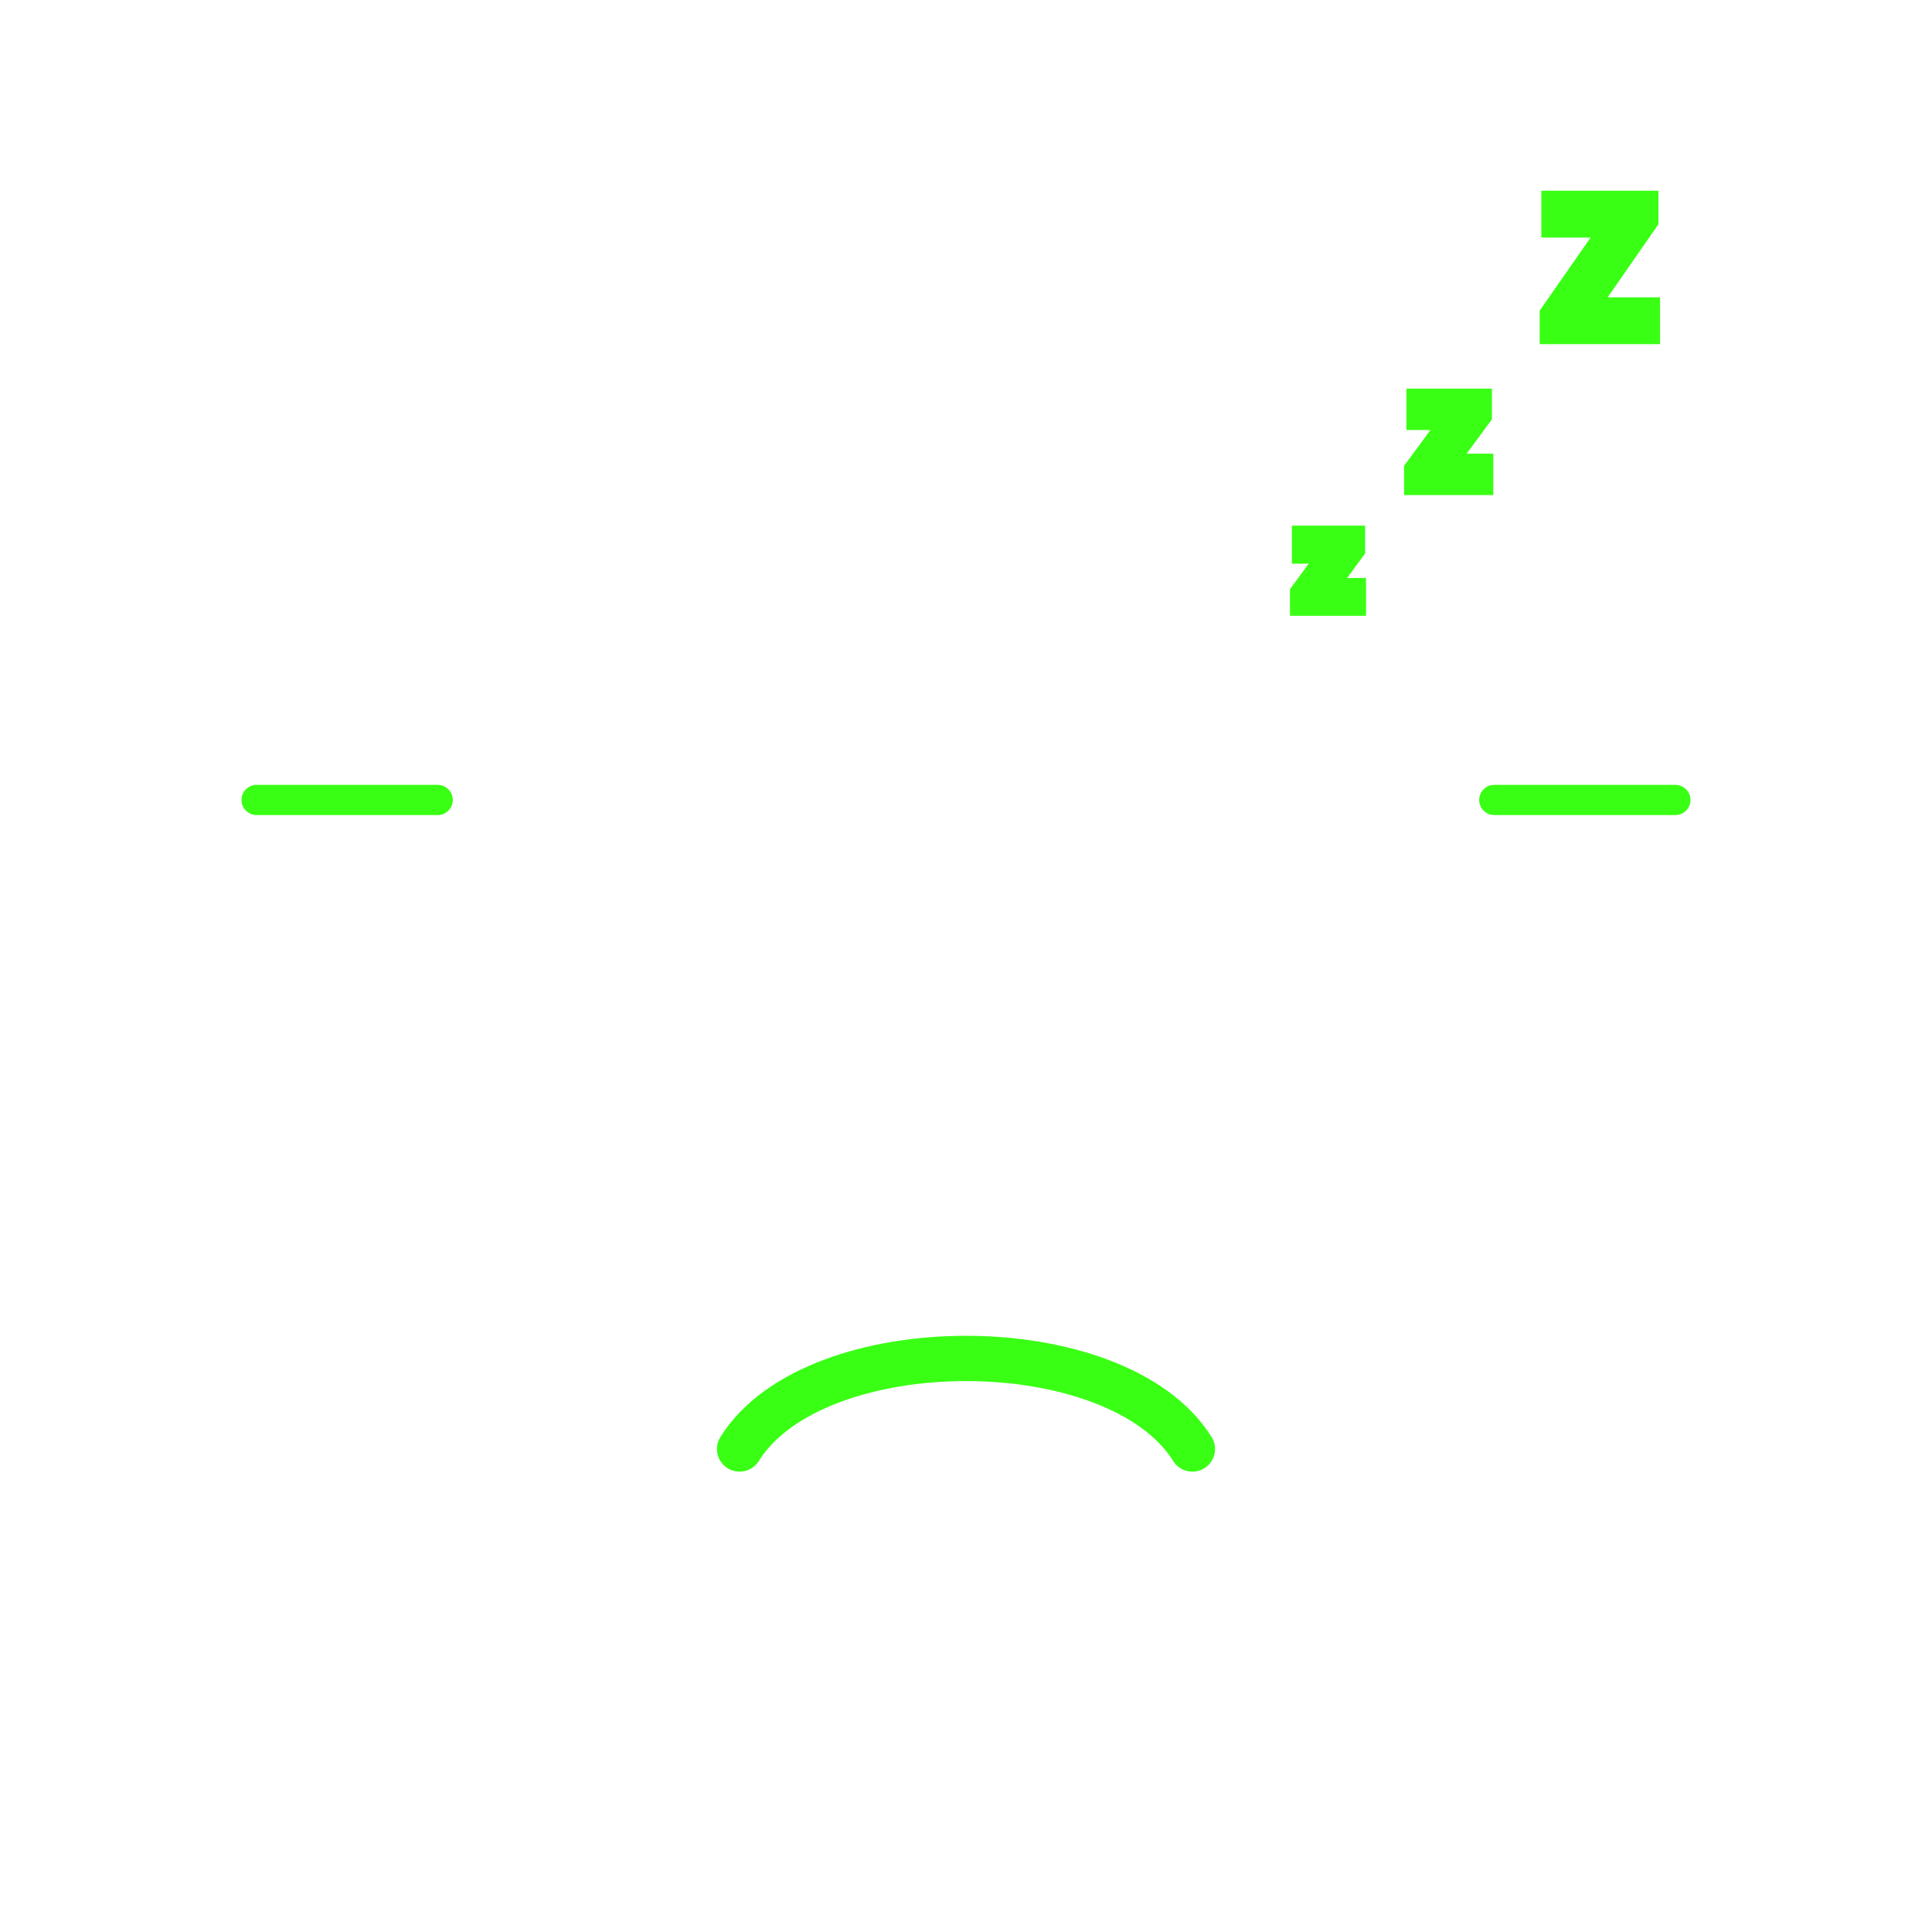
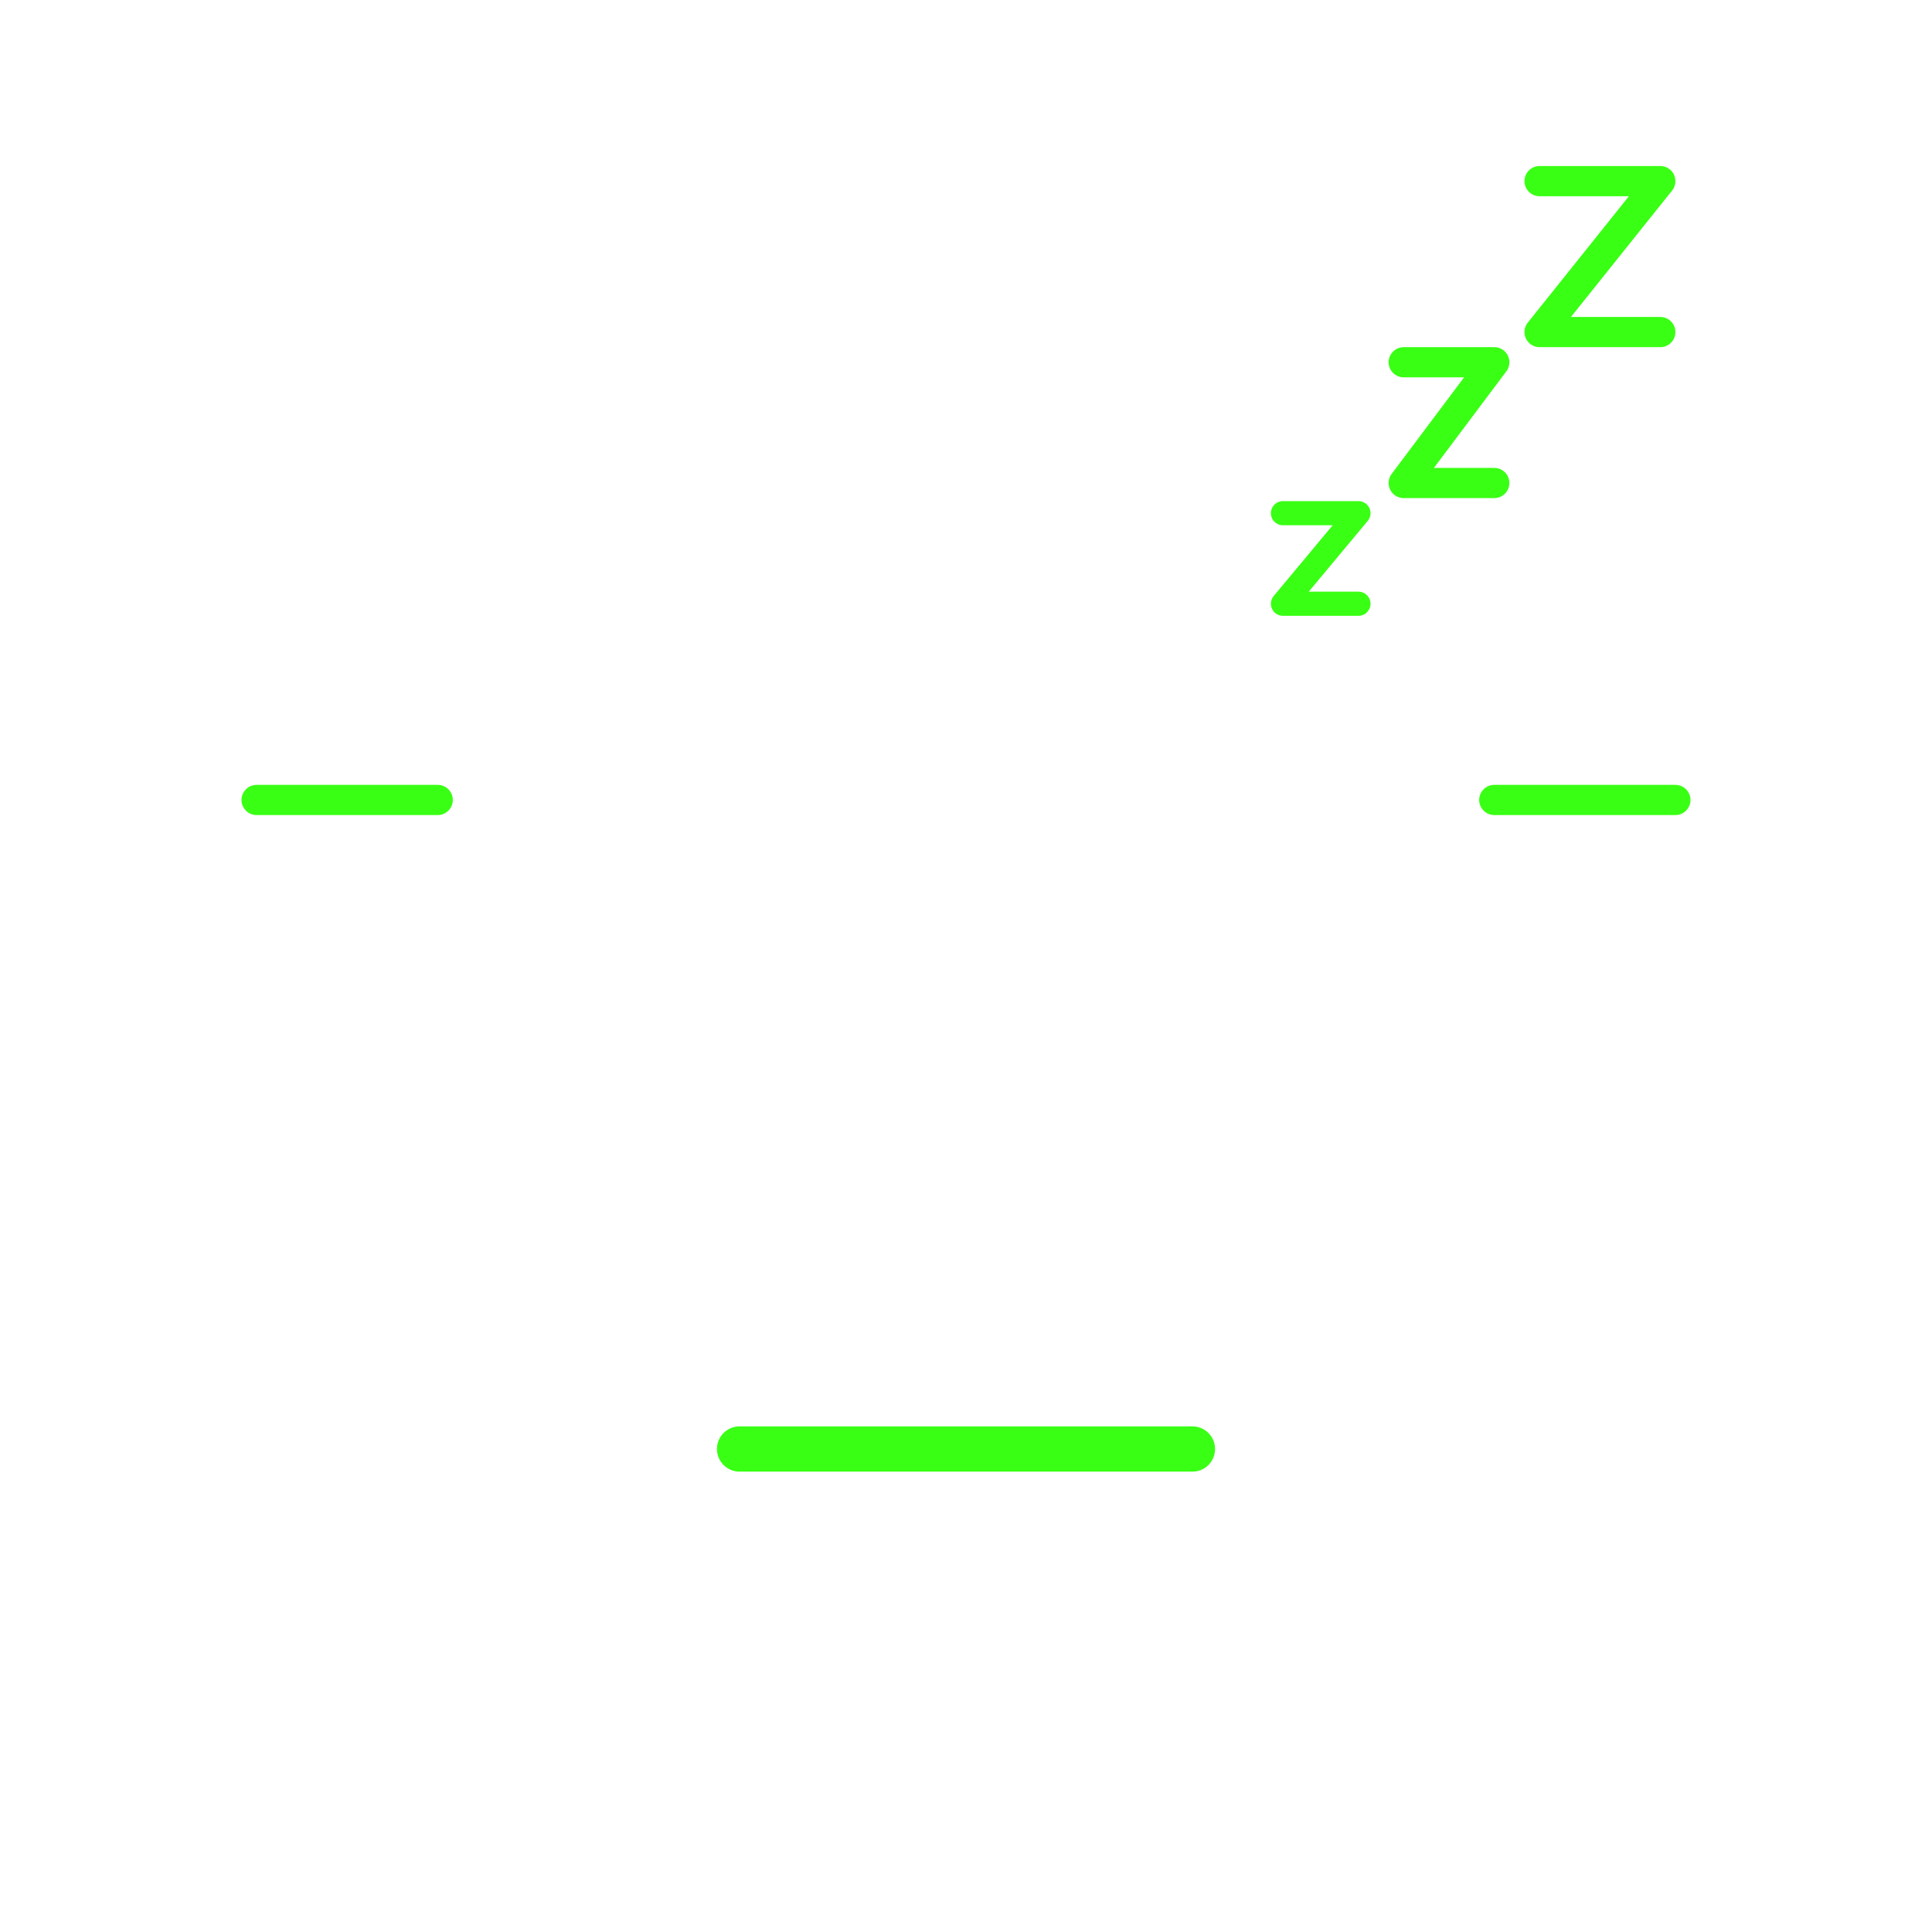
<svg viewBox="0 0 128 128" aria-hidden="true">
  <rect x="16" y="52" width="14" height="2" rx="1" fill="#39ff14" />
  <rect x="98" y="52" width="14" height="2" rx="1" fill="#39ff14" />
  <g class="mouth">
-     <path d="M49 96c5-8 25-8 30 0" stroke="#39ff14" stroke-width="3" fill="none" stroke-linecap="round" />
+     <path d="M 49 96 L 79 96" stroke="#39ff14" stroke-width="3" fill="none" stroke-linecap="round" />
  </g>
-   <g font-family="'Space Grotesk','Noto Sans SC',sans-serif" font-weight="700" text-anchor="middle">
-     <text x="106" y="22" font-size="12" fill="#39ff14" stroke="#39ff14" stroke-width="1.6">Z</text>
-     <text x="96" y="32" font-size="10" fill="#39ff14" stroke="#39ff14" stroke-width="1.6">z</text>
-     <text x="88" y="40" font-size="8" fill="#39ff14" stroke="#39ff14" stroke-width="1.6">z</text>
+   <g stroke="#39ff14" stroke-linecap="round" stroke-linejoin="round" fill="none">
+     <path d="M 102 12 L 110 12 L 102 22 L 110 22" stroke-width="2" />
+     <path d="M 93 24 L 99 24 L 93 32 L 99 32" stroke-width="2" />
+     <path d="M 85 34 L 90 34 L 85 40 L 90 40" stroke-width="1.6" />
  </g>
</svg>
